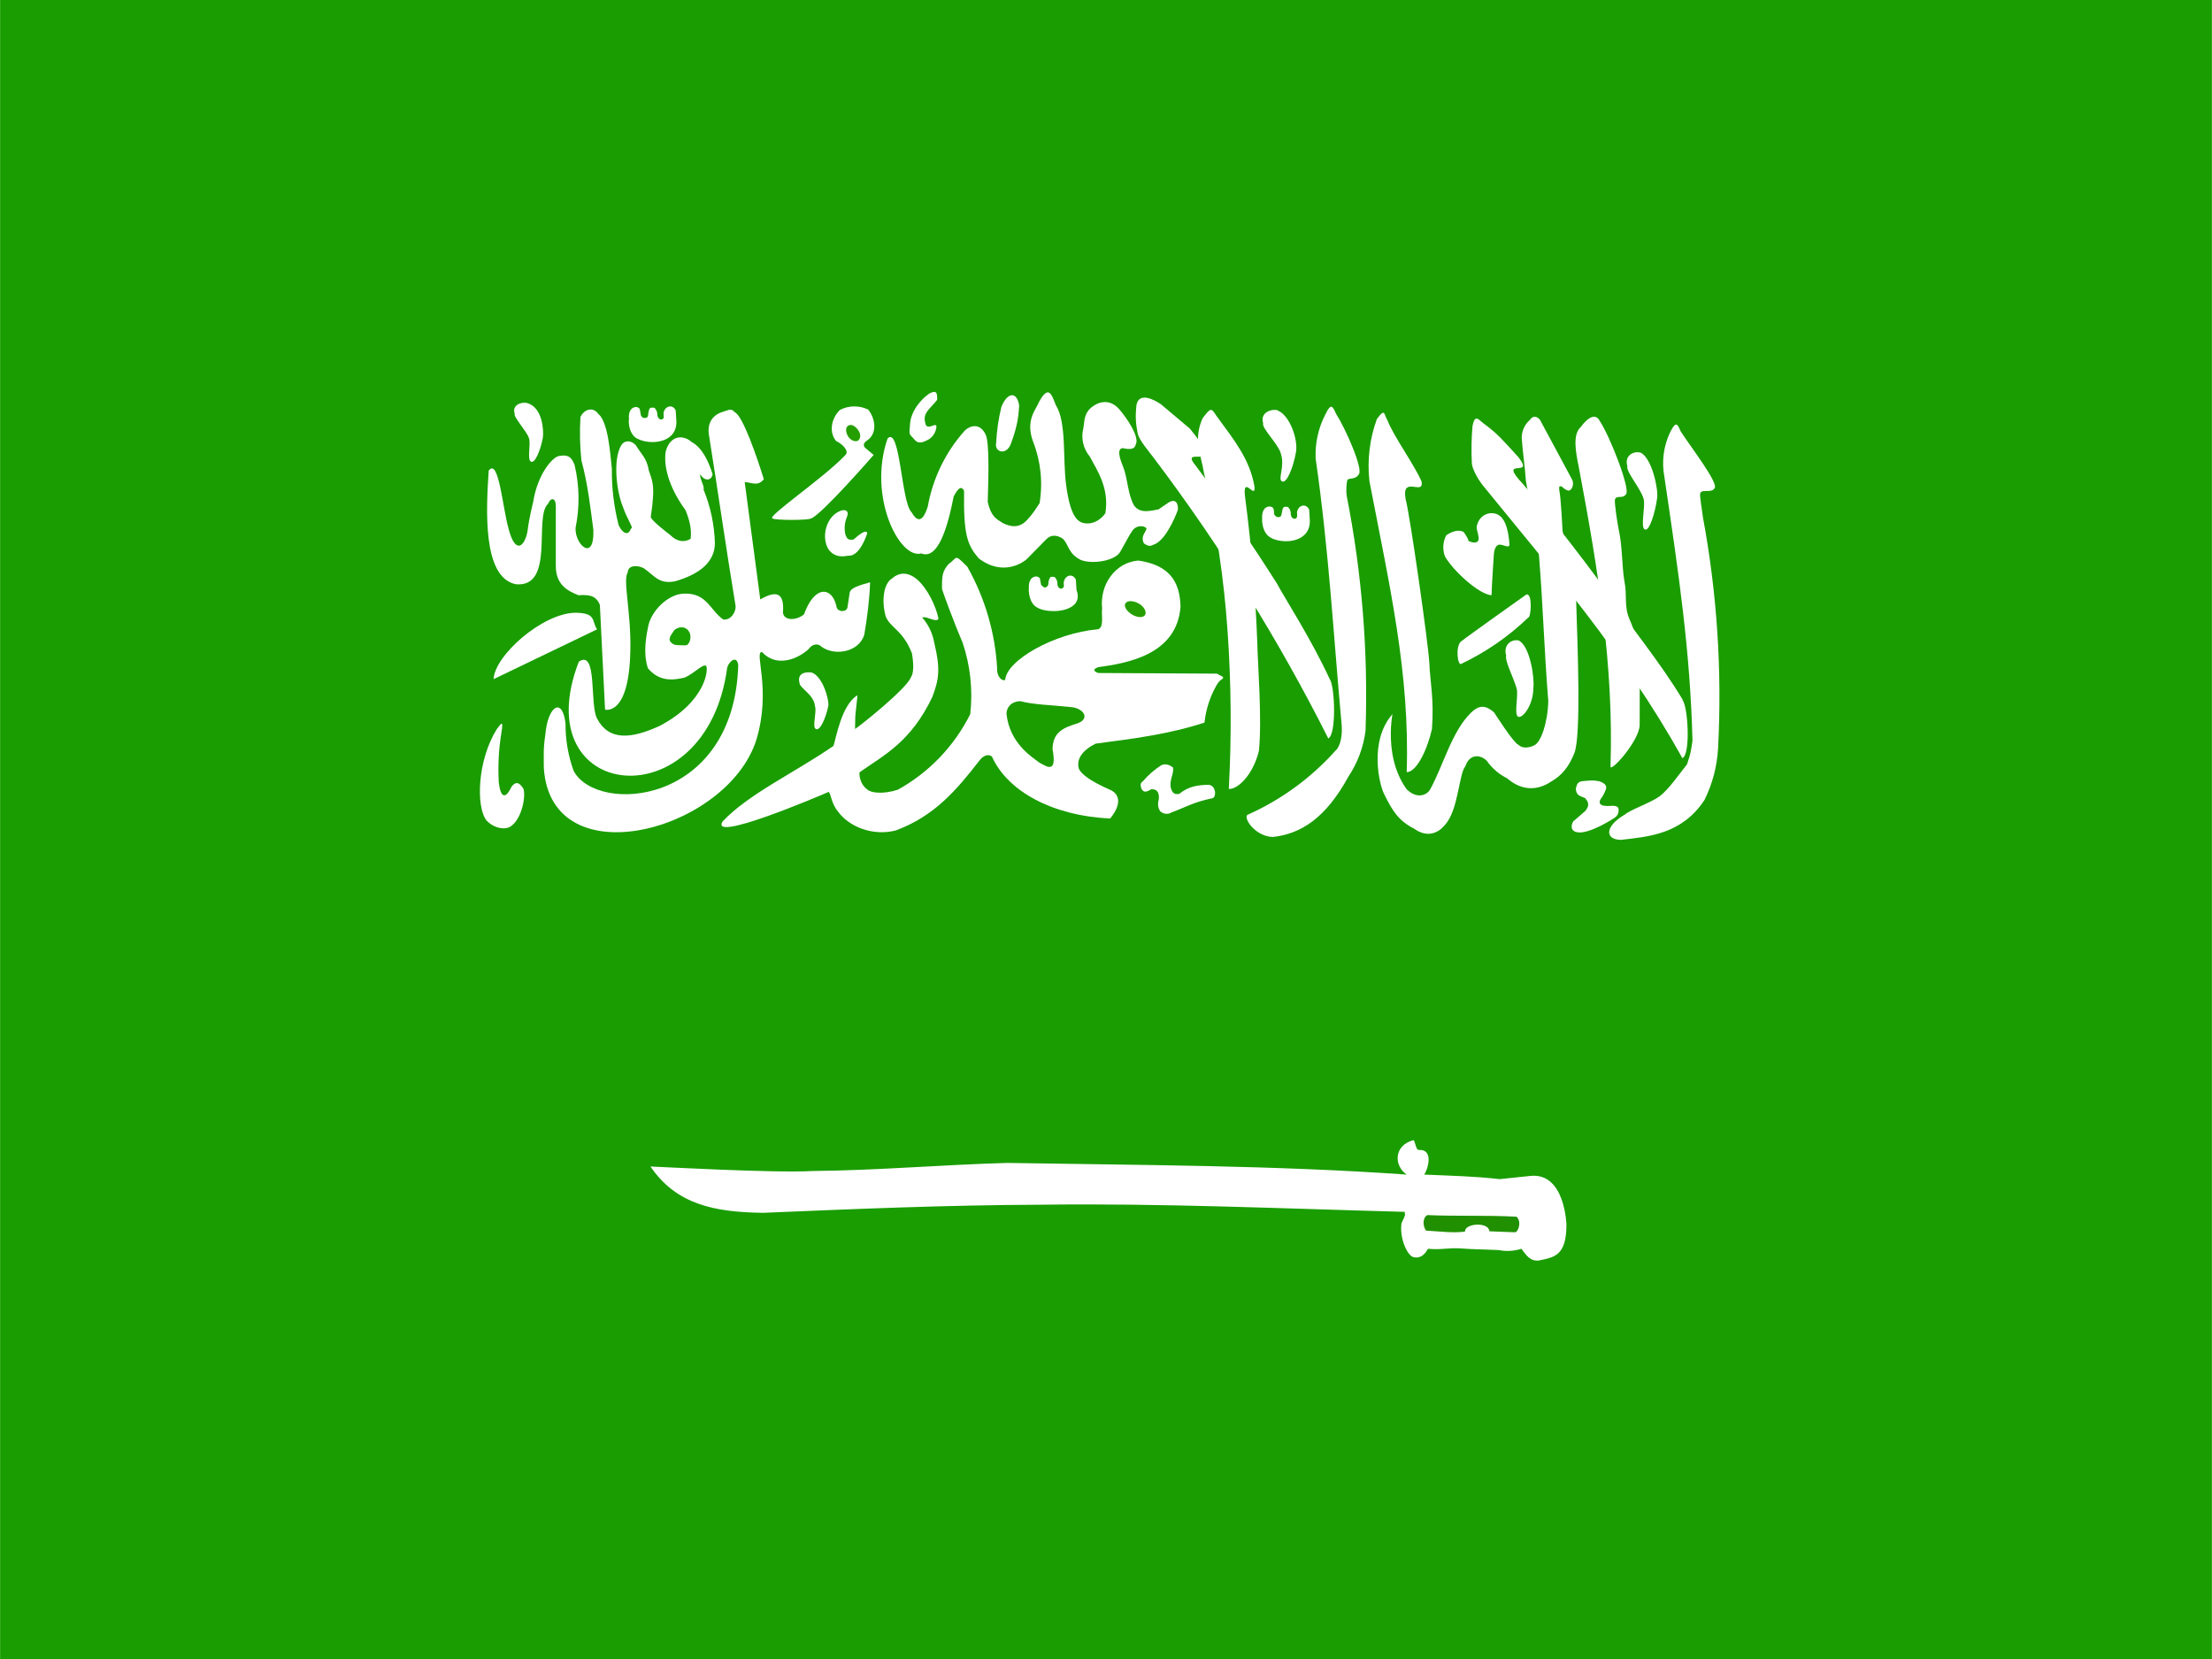
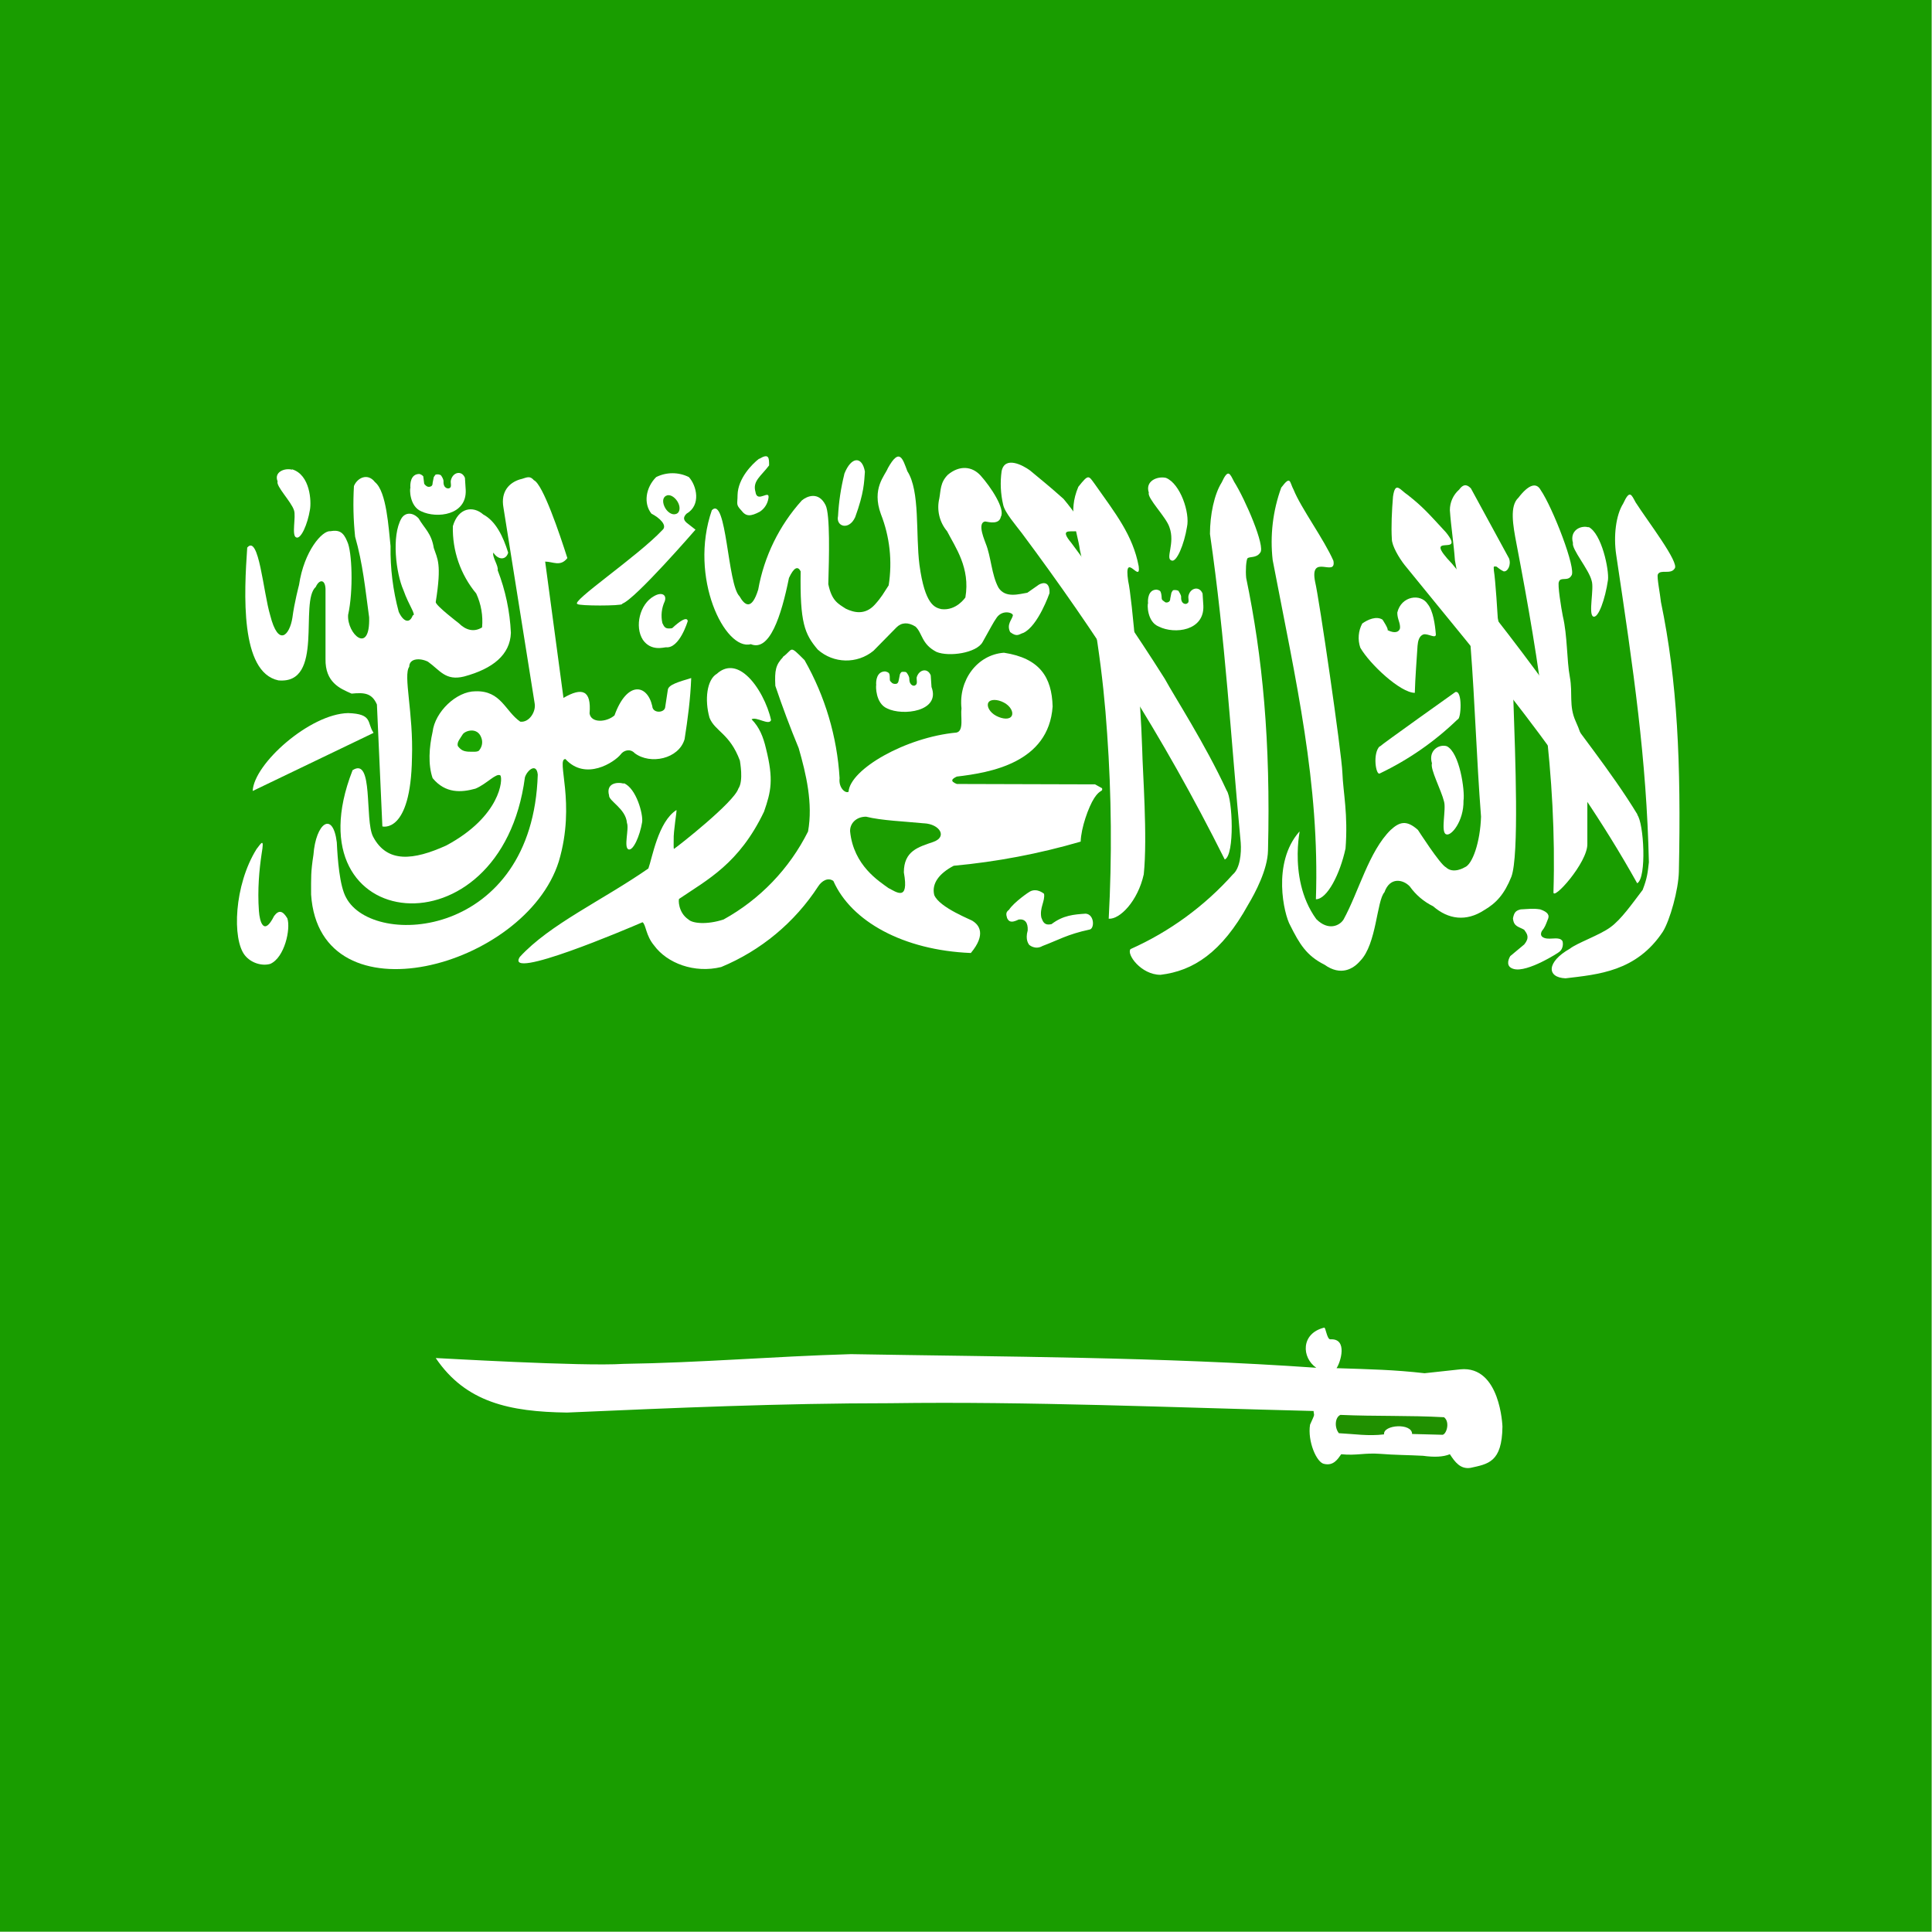
- <svg xmlns="http://www.w3.org/2000/svg" id="flag-icons-sa" viewBox="0 0 640 480">
+ <svg xmlns="http://www.w3.org/2000/svg" id="flag-icons-sa" viewBox="0 0 512 512">
  <defs>
    <clipPath id="a">
-       <path fill-opacity=".7" d="M-85.3 0h682.6v512H-85.3z" />
+       <path fill-opacity=".7" d="M124 0h496v496H124z" />
    </clipPath>
  </defs>
-   <g fill-rule="evenodd" clip-path="url(#a)" transform="translate(80) scale(.9375)">
-     <path fill="#199d00" d="M-128 0h768v512h-768z" />
-     <path fill="#fff" d="M65.5 145.1c-.8 12-2 33 8.3 35.2 12.3 1.2 5.5-20.8 10-24.8.8-2 2.3-2 2.4.5v18.7c0 6 4 7.8 7 9 3.2-.2 5.4 0 6.6 3l1.6 32.3s7.4 2.2 7.8-18.1c.3-12-2.4-21.9-.8-24.2 0-2.3 3-2.4 5-1.3 3.2 2.2 4.6 5 9.6 4 7.6-2.2 12.2-5.9 12.3-11.7a47 47 0 0 0-3.5-16.6c.4-1-1.4-3.7-1-4.7 1.3 2.2 3.4 2 3.8 0-1.3-4.2-3.3-8.3-6.5-10-2.7-2.4-6.7-2-8 3-.8 5.7 2 12.4 6.1 18 .9 2.1 2.1 5.7 1.6 8.9-2.2 1.3-4.4.7-6.3-1.2 0 0-6-4.5-6-5.6 1.6-10.2.3-11.4-.6-14.3-.6-3.9-2.5-5.2-4-7.8-1.5-1.6-3.5-1.6-4.5 0-2.7 4.6-1.4 14.5.5 19 1.4 4.1 3.5 6.7 2.5 6.7-.8 2.3-2.5 1.7-3.8-1a66.6 66.6 0 0 1-2.1-17.4c-.5-4.6-1.1-14.4-4.2-17-1.8-2.4-4.5-1.2-5.5 1a82.4 82.4 0 0 0 .3 13.4c2 7.4 2.7 14 3.7 21.5.3 10.1-5.8 4.4-5.5-.7a45 45 0 0 0-.3-19.4c-1-2.6-2.1-3.2-4.6-2.8-1.9 0-6.8 5.3-8.2 14.3 0 0-1.2 4.6-1.7 8.7-.7 4.6-3.7 8-5.9-.6-1.8-6.3-3-21.6-6-18z" />
-     <path fill="#fff" d="m99 194.2-32 15.4c.3-7.3 15.1-20.4 25.3-20.5 6.5.1 4.9 2.5 6.6 5.1z" />
-     <path fill="#fff" d="M93.3 204.2c-16.8 43.5 39.5 49.6 45.8 1.8.6-2 3-3.9 3.4-.7-1.3 43.3-43.6 46.2-50.8 32.6a41.9 41.9 0 0 1-2.5-14.6c-1-8.5-5.5-5.2-6.2 3.2-.7 4.7-.5 6-.5 10.5 2.2 34.2 56.7 19.5 65.6-8.7 4.7-15.6-.8-27.1 1.7-27.1 5.4 5.8 13 .8 14.7-1.2.7-1 2.5-1.7 3.7-.4 4.2 3 11.6 1.6 13.2-3.7.9-5.3 1.6-10.7 1.8-16.2-3.5 1-6 1.7-6.3 3.2l-.7 4.6c-.3 1.5-3.2 1.5-3.4-.4-1.3-6-6.7-6.7-10 2.5-2.1 1.8-6.1 2.2-6.5-.5.5-6.2-2-7-7-4.1l-4.8-36.2c2 0 4 1.5 5.9-.9-2-6.5-6.5-19.7-9-20.7-1.1-1.4-2.1-.5-3.7-.1-2.6.8-5 3-4.2 7.4 3 18.8 5 33.1 8.1 52 .5 2.1-1.3 5-3.7 4.7-4-2.7-5-8.2-12-8-5 0-10.6 5.5-11.3 10.7-.9 4.2-1.2 8.7 0 12.3 3.5 4.2 7.7 3.8 11.4 2.9 3-1.3 5.5-4.3 6.6-3.6.7.9.1 10.9-14.3 18.5-8.7 4-15.7 4.8-19.4-2.3-2.3-4.5.2-21.4-5.6-17.5z" />
-     <path fill="#fff" d="M165 160c3.3-1.2 19.3-19.6 19.3-19.6l-2.4-2c-.9-.7-.8-1.5 0-2.2 4-2.4 2.7-7.4.7-9.8a9.7 9.7 0 0 0-8.7.1c-2.8 2.7-3.4 7-1.2 9.6 2.1 1 4.2 3.2 2.8 4.4-6.6 7-24.5 19.1-22.4 19.5.4.6 11.5.6 11.8 0zm-97 65c-6 9.6-6.5 23.9-3.2 28.2 1.8 2 4.7 2.9 6.8 2.2 3.8-1.6 5.5-9.3 4.6-12-1.3-2-2.3-2.3-3.6-.7-2.6 5.4-3.7 1.7-4-1.3a70 70 0 0 1 .8-15.2c.7-4.2 0-3-1.4-1.2zm257.1-15.3c-5.8-12.6-13.9-25-16.4-29.7a557.6 557.6 0 0 0-24.8-36c-6.2-7.4 10.2 3.1-2-11.7l-8.9-7.5c-2-1.4-6.8-4-7.6.2-.4 3.8-.2 5.8.4 8.9.5 2 3.5 5.5 5 7.5a565 565 0 0 1 53.8 86.5c2.6-1.3 2-16.1.5-18.2z" />
-     <path fill="#fff" d="M299.6 251.5c-1.2 1.3 2.8 6.8 8 6.8 8.6-1 16.2-5.8 23.2-18.6a33 33 0 0 0 5.3-14.2 317 317 0 0 0-5.8-72.4c-.3-2 0-4.4.2-5 .6-.7 2.5 0 3.5-1.7 1.5-1.5-4-14-7-18.7-1-2.2-1.5-3.6-3.3.2a27 27 0 0 0-3 13.6c4.1 28.5 5.4 53.4 8 81.9.3 2.8-.1 6.8-2 8.4a80.2 80.2 0 0 1-27.1 19.7zm116.5-.1c-6.2 3.6-6.2 7.7-1.2 7.8 8.6-1 18.8-1.7 25.8-12.3a41 41 0 0 0 4.2-16 303 303 0 0 0-4.7-71.4c-.2-2-1.1-6.7-.8-7.3.6-1.4 3.4.1 4.4-1.5 1.4-1.5-7.3-12.7-10.4-17.5-1-2.2-1.4-3.6-3.3.2a22.3 22.3 0 0 0-1.8 13.6c4.6 31 8 54.2 8.7 81.6-.4 2.6-.5 4-1.7 7.3-2.7 3.4-5.7 7.8-8.5 9.9-2.8 2-8.8 4-10.7 5.6z" />
-     <path fill="#fff" d="M420.7 223.7c0-7.3.1-13.5-.1-19a34 34 0 0 0-3-13.5c-1.8-4.1-.7-7.4-1.6-11.8-.8-4.4-.6-11-1.8-16.1-.4-2-1.4-8.5-1.1-9.2.5-1.4 2.4 0 3.4-1.6 1.4-1.5-5-18-8.2-22.7-1.1-2.1-3.3-1.4-5.8 2-2.5 2.3-1.6 7.4-.6 12.3 6.1 32.3 10.8 61.6 9.8 92.3-.4 2.6 9-7.8 9-12.7zm-45.7-40c-3.9-.2-12-7.7-14.4-12a8 8 0 0 1 .4-6.5c1.5-1 3.7-2 5.4-1 0 0 1.7 2.4 1.4 2.7 2 1 3 .5 3.2-.4.1-1.5-.6-2.4-.6-4 .9-4.6 6-5.3 8-2.4 1.4 1.8 2 5.5 2.1 8 0 1.3-2-.2-3.3 0-1.1.4-1.4 1.8-1.5 3-.2 3.3-.6 8.6-.7 12.5zm-71.8 48c1-9.8-.4-27.3-.5-33.1A477 477 0 0 0 299 154c-1.2-8.4 3.4.9 2.8-4-1.5-8.3-6.1-14-11.6-21.5-1.7-2.5-1.7-3-4.4.6-3 6.7-.4 11.4.4 16.7 3.9 17.2 6.2 33 7.3 48.7a393.4 393.4 0 0 1 .4 49c3 .1 7.6-4.7 9.3-11.8z" />
-     <path fill="#fff" d="M434 216c-6.9-11.6-17.2-24-20-28.7a658 658 0 0 0-29.2-37.8c-8.5-9 4-1.5-1.6-8.5-4.7-5.1-6-6.8-10.1-9.9-2-1.3-3.2-3.8-4 .5a83 83 0 0 0-.2 11.2c0 1.7 1.8 5 3.4 7 20.7 25.5 43.4 51.5 61.6 84.2 2.6-1.3 1.7-16 0-18z" />
-     <path fill="#1ba400" d="M122.6 194.7c-.5.9-1.6 2-1.2 3.1.7 1 1.4 1.3 2.6 1.3 1.1 0 2.7.3 3-.3.6-.7 1-2 .6-3.3-1.2-3-4.4-1.8-5-.8z" />
-     <path fill="#fff" d="M354.2 362.5c9.2.4 15.2.5 23.3 1.4l9.6-1c10.6-1 11 15.1 11 15.1 0 9.5-3.7 10-8.4 11-2.7.4-4-1.6-5.5-3.6a14 14 0 0 1-7 .4c-3.9-.2-7.7-.2-11.5-.5-4-.3-6.2.5-10.3.1-.8 1.3-2 3.1-4.4 2.6-2-.3-4.5-6-3.8-10.5 1.5-3.2 1-2.1 1-3.5-37.6-1-75.5-2.7-112.3-2.2-28.8.1-57.2 1.3-85.7 2.5-15.2-.2-26.8-2.6-34.8-14.3.8 0 38.8 2.1 49.9 1.4 20.5-.2 39.3-1.9 60.2-2.5 41.2.7 82.1.7 123.3 3.6-4-2.7-4-9 2-10.6.5-.4.8 3.1 1.7 3 4.9-.3 2.7 6.3 1.7 7.6zM188.6 135.3c-6.2 17.8 3.6 37.4 10.4 35.5 5 2 8-7.4 10-17.6 1.5-2.9 2.5-3.2 3.2-1.7-.2 13.6 1 16.7 4.5 20.8 7.8 6 14.3.8 14.8.3l6-6.1c1.4-1.5 3.2-1.5 5.1-.3 1.9 1.7 1.6 4.6 5.6 6.6 3.4 1.4 10.5.4 12.2-2.5 2.2-3.9 2.8-5.2 3.8-6.6 1.6-2.1 4.3-1.2 4.3-.5-.3 1.2-1.9 2.3-.8 4.5 2 1.4 2.4.5 3.5.2 4-2 7-10.6 7-10.6.1-3.2-1.7-3-2.9-2.2l-3.1 2.1c-2 .3-5.7 1.6-7.6-1.3-1.9-3.4-1.9-8.3-3.3-11.8 0-.2-2.6-5.5-.2-5.8 1.2.2 3.7.9 4.1-1.2 1.2-2.1-2.6-8-5.3-11-2.3-2.5-5.5-2.8-8.6-.2-2.2 2-1.9 4.2-2.3 6.3a9.8 9.8 0 0 0 2 8.7c2.2 4.2 6.1 9.7 4.8 17.5 0 0-2.3 3.6-6.3 3.1-1.7-.3-4.4-1-5.8-11.8-1.1-8 .2-19.4-3.2-24.7-1.3-3.3-2.2-6.4-5.2-.9-.8 2.2-4.3 5.5-1.8 12.2a36 36 0 0 1 2 19c-1.5 2.2-1.8 2.9-3.7 5-2.6 3-5.5 2.2-7.7 1.1-2-1.3-3.6-2-4.6-6.5.2-7 .6-18.5-.7-20.9-1.9-3.8-5-2.4-6.3-1.2a47.7 47.7 0 0 0-11.5 23.5c-1.8 5.8-3.7 4.1-5 1.8-3.2-3-3.5-26.7-7.4-22.8z" />
-     <path fill="#fff" d="M207.4 174.1c2.9-2 1.6-3.4 5.8.8a72 72 0 0 1 9.2 31.3c-.2 2.6 1.6 4.2 2.5 3.6.4-6 15.1-14.4 28.6-15.6 2-.5 1-4.4 1.3-6.4-.8-7.5 4.2-14.3 11.2-14.8 9.6 1.4 12.8 6.5 13 14.2-1.1 15-16.7 17.5-25.4 18.7-1.3.5-1.9 1.1 0 1.8l36.6.2 1.9 1c.2 1-.6.2-2 2.6a29.5 29.5 0 0 0-3.7 11.5c-10.9 3.6-22.2 5-33.6 6.5-4 2-6 4.7-5.2 7.7 1.4 3.3 10.2 6.7 10.2 6.8 1.7 1 3.6 3.5-.5 8.6-17.8-.8-31.7-8.4-36.5-19.1-1.4-1.1-3 0-4 1.4-7 9-13.8 17-25.7 21.4-7 1.8-14.3-1.1-17.7-5.7-2.3-2.7-2.2-5.6-3-6.2-3.9 1.7-36.9 15.7-32.7 9.1 8-8.5 22-14.9 34.2-23.3.9-2.9 2.5-12.5 7.3-15.6.3 0-.7 5.6-.6 8 0 2-.2 2.7.2 2.2.9-.5 15.7-12.2 17-15.8 1.4-2 .3-7.2.3-7.4-2.8-7.2-6.7-7.8-8.1-11.4-1.3-4.7-.7-10.1 2-11.7 2.4-2.1 5.2-1.9 7.9.5 3 2.7 5.6 8 6.4 11.9-.5 1.5-4-1-5-.3a16 16 0 0 1 3.7 7.8c2 8.2 1.4 11.4-.6 16.7-6.6 13.9-15 18-22.4 23.2-.2 0-.3 3.5 2.4 5.4 1 1 4.9 1.5 9.4 0a54.5 54.5 0 0 0 22.3-23.3 51 51 0 0 0-2.4-22.2c-2.9-6.7-6.3-16.2-6.3-16.4-.1-4.2.2-5.6 2-7.7zm-95.8-38.6c4.2 2 12.2 1.1 11.8-5.7l-.2-3.1c-.8-2-3.2-1.5-3.7.5-.2.7.3 1.8-.3 2.1-.4.4-1.7.2-1.7-1.7 0-.6-.4-1.2-.7-1.6-.2-.2-.4-.2-.9-.2-.6 0-.6.1-.9.6-.1.5-.3 1-.3 1.6 0 .7-.4.9-.8 1-.6 0-.5 0-1-.2-.2-.3-.5-.4-.5-1l-.3-1.6c-.2-.3-.6-.5-1-.6-2.3 0-2.5 2.7-2.3 3.7-.2.2-.3 4.9 2.8 6.2z" />
-     <path fill="#fff" d="M235.1 187.7c4.2 2 14.3.9 11.8-5.6l-.2-3.2c-.9-2-3.2-1.5-3.7.6-.2.6.3 1.7-.4 2-.3.4-1.7.2-1.6-1.6 0-.6-.4-1.3-.7-1.7-.3-.1-.4-.2-1-.2-.5 0-.5.2-.8.7-.2.5-.3 1-.3 1.6-.1.6-.4.8-.9 1-.5 0-.4 0-.8-.3-.3-.3-.6-.4-.6-.9l-.3-1.6c-.2-.3-.6-.5-1-.6-2.3 0-2.5 2.6-2.4 3.6-.1.2-.2 5 3 6.2zm72-21.6c4.2 2 12.1 1.1 11.8-5.6l-.2-3.2c-.9-2-3.2-1.5-3.7.5-.2.7.3 1.8-.4 2.2-.3.3-1.7.1-1.6-1.8 0-.6-.4-1.2-.7-1.6-.3-.2-.4-.2-1-.2-.5 0-.5.2-.8.7l-.3 1.5c-.1.7-.4 1-.9 1s-.4 0-.8-.2c-.3-.3-.6-.4-.6-.9s-.1-1.3-.3-1.7c-.2-.3-.6-.4-1-.5-2.3 0-2.5 2.6-2.4 3.6-.1.2-.2 4.9 3 6.2zm37.3 54.3c-7.3 8.3-4.1 22-2.4 25 2.4 4.8 4.3 7.9 9 10.3 4.3 3.1 7.7 1.2 9.5-1 4.3-4.5 4.4-16 6.4-18.2 1.4-4.2 5-3.5 6.7-1.6a16.5 16.5 0 0 0 6.2 5.3c4 3.5 8.8 4.2 13.6 1 3.2-1.9 5.3-4.2 7.2-8.9 2-5.6 1-31.6.5-47l-4.2-21.5c0-.2-.5-10.2-1-12.5 0-1-.3-1.3.7-1.2 1.1 1 1.2 1 2 1.3 1 .2 2-1.7 1.3-3.3l-10-18.6c-.8-.8-1.9-1.6-3.2.2a7.3 7.3 0 0 0-2.4 5.5c.3 4.4 1 8.9 1.3 13.3l4 22.6c1.3 16 1.6 29.2 2.9 45.3-.2 6.8-2.3 12.7-4.3 13.6 0 0-3 1.7-5-.2-1.5-.6-7.4-9.9-7.4-9.9-3-2.7-5-2-7.1 0-6 5.8-8.6 16.4-12.7 23.8-1 1.7-4 3-7.2-.1-8.2-11.3-3.4-27.3-4.4-23.2zM309 126.7c3.8 1.5 6.4 9.2 5.6 13-.8 4.5-2.8 9.5-4.2 8.9-1.6-.6 1-4.6-.5-8.8-.8-2.8-6-7.8-5.4-9.2-1-3.1 2.2-4.5 4.5-4z" />
-     <path fill="#fff" d="M356.6 225c.7-9.2-.6-14.8-.8-20.2s-6.1-46.6-7.3-50.6c-1.5-7.8 5.7-1 4.9-5.6-2.5-5.6-8.6-13.9-10.5-18.8-1.2-2-.7-4-3.3-.5a42.3 42.3 0 0 0-2.3 19.2c6.2 32.3 12.5 59.1 11.5 89.8 3 0 6.3-6.7 7.8-13.3zm64.4-85.3c3.5 1.7 5.5 11.3 5.1 14-.7 5-2.5 10.4-3.8 9.7-1.5-.6.3-7.4-.4-9.5-.8-3-5.5-8.4-5-10-1-3.4 2-4.8 4.1-4.2zm-255.7 67.9c3.3 1.3 5.3 8.3 5 10.3-.8 3.7-2.5 7.7-3.8 7.1-1.3-.4.3-5.4-.3-7-.3-3.7-4.9-5.7-4.8-7.3-.8-3 2-3.5 4-3.1z" />
-     <path fill="#1b9d00" d="M244.9 218.2c4.2.2 6.3 3.6 2.4 5-4 1.3-7.7 2.4-7.8 8 1.5 8-2 5.2-4 4.2-2.4-1.8-9.2-6-10.2-15-.1-2.1 1.6-4 4.3-4 4 1.1 10 1.2 15.3 1.8z" />
-     <path fill="#fff" d="M77.4 124.4c4.8 1.4 5.1 8.6 4.8 10.7-.7 3.8-2.4 7.9-3.6 7.4-1.4-.5 0-5.7-.7-7.3-.7-2.2-4.8-6.4-4.4-7.6-.9-2.5 2-3.7 3.9-3.2zm95.9 33.6c-3.8 2-5.2 8-2.9 11.6 2.2 3 5.6 1.9 6 1.9 3.7.4 5.9-6.9 5.9-6.9s.1-2-4.2 1.9c-1.9.3-2-.4-2.5-1.4a9 9 0 0 1 .5-5.7c.7-1.8-.7-2.6-2.8-1.4zm28-36.4c-2 1.3-5.7 5.2-5.8 9.6-.1 2.5-.6 2.5 1 4 1.3 1.8 2.4 1.7 4.8.4a5.1 5.1 0 0 0 2.3-3.4c.6-2.8-3 1.4-3.4-1.8-.8-3 1.5-4.2 3.7-7 0-2 0-3.3-2.7-1.8zm22.4 4a59.5 59.5 0 0 0-1.6 11.1c-.6 2.8 3 4 4.5.4 2.4-6.5 2.4-9.3 2.6-12-.7-4.3-3.6-4.2-5.5.5zm142 72.3c.4-.5 20-14.4 20-14.4 2-.7 1.5 7.2.6 7.1a77.8 77.8 0 0 1-20.7 14.3c-1 .7-1.9-5.3 0-7zm17.7-.2c3.5 1.7 4.9 11.8 4.5 14.5 0 5.4-3.3 9.6-4.7 9-1.4-.7.2-6.7-.5-8.8-.8-3-3.7-8.5-3.2-10.1-1-3.4 1.8-5.2 4-4.6zm-116 43.4a26 26 0 0 1 5.6-4.9c2-1 3.8.8 3.7.7.3 2-1.2 3.7-.7 6.3.4 1 .7 2.2 2.6 1.8 3.1-2.5 6-2.7 9-2.8 2.5.1 2.6 4.2 1 4.2-5.7 1.2-8.2 2.8-12.3 4.3-2 1.2-3.6-.3-3.6-.4s-1.1-1.1-.4-3.7c.2-2-.6-3.2-2.4-3-1.2.8-2.4 1.2-3-.3-.3-1-.4-1.6.5-2.2zm136.6 5.4c.8 1 1.4 2-.1 3.8l-3.7 3.2c-.6 1-1 2.8 1 3.3 3.6 1 12-4.5 12-4.6 1.4-1 1-3 .8-3-.8-.9-2.6-.3-3.8-.5-.6 0-2.5-.2-1.6-2a11.4 11.4 0 0 0 1.6-2.9c.5-1.2 0-2-2-2.7-2.1-.4-3-.2-5.3 0-1.2.2-1.6.8-1.9 2.3.1 2.3 1.5 2.2 3 3z" />
-     <path fill="#259f00" d="M268.1 189.7c-.5 1-2.3 1-4 0s-2.7-2.6-2.1-3.5 2.3-.9 4 0 2.6 2.6 2.1 3.5zm-89-53.6c-1 .3-2.4-.6-3-2s-.3-2.6.7-2.9 2.3.7 3 2 .3 2.7-.8 3z" />
-     <path fill="#209000" d="M355.2 375c9.4.4 18.2 0 27.5.5 1.7 1.5.5 5-.6 4.8l-7.8-.3c-.1-3-7.7-2.5-7.5.1-4.1.5-7.8-.1-12-.3-1.2-1.5-1-4.2.4-4.8z" />
+   <g fill-rule="evenodd" clip-path="url(#a)" transform="translate(-128) scale(1.0321)">
+     <path fill="#199d00" d="M0 0h744v496H0z" />
+     <path fill="#fff" d="M187.5 140.6c-.8 11.6-1.9 32 8 34.1 11.9 1.1 5.3-20.2 9.6-24 .9-2 2.4-2 2.5.5v18c-.1 6 3.7 7.6 6.7 8.9 3.2-.3 5.2-.2 6.5 2.8l1.4 31.3s7.3 2 7.6-17.6c.4-11.5-2.3-21.2-.7-23.4 0-2.2 2.8-2.3 4.8-1.3 3.1 2.2 4.5 5 9.3 3.8 7.4-2 11.8-5.6 12-11.2a51 51 0 0 0-3.4-16.1c.3-1-1.5-3.5-1.1-4.5 1.3 2 3.3 1.9 3.8 0-1.3-4.2-3.2-8.1-6.4-9.8-2.6-2.3-6.4-1.8-7.8 3a26 26 0 0 0 6 17.3 17 17 0 0 1 1.5 8.7c-2.1 1.3-4.2.7-6-1.1 0 0-5.9-4.5-5.9-5.4 1.6-10 .4-11.1-.5-13.9-.6-3.8-2.4-5-3.9-7.6-1.5-1.6-3.4-1.6-4.4 0-2.6 4.5-1.4 14.1.5 18.4 1.4 4 3.4 6.5 2.4 6.5-.8 2.2-2.4 1.7-3.6-.9a61.2 61.2 0 0 1-2.1-16.9c-.5-4.5-1-14-4-16.4-1.8-2.4-4.5-1.2-5.4 1a80 80 0 0 0 .3 13c2 7 2.6 13.4 3.6 20.7.3 9.8-5.7 4.3-5.4-.6 1.4-6.3 1-16.3-.2-18.8-1-2.5-2.1-3.1-4.4-2.7-2-.2-6.7 5-8 13.8 0 0-1.2 4.5-1.7 8.4-.7 4.5-3.6 7.7-5.7-.6-1.8-6-2.9-20.9-5.9-17.4z" />
+     <path fill="#fff" d="m219.9 188.2-31 14.9c.3-7 14.7-19.8 24.5-20 6.4.2 4.8 2.5 6.5 5z" />
+     <path fill="#fff" d="M214.5 197.9c-16.4 42.1 38.2 48 44.3 1.7.6-1.9 3-3.8 3.3-.7-1.3 42-42.2 44.8-49.2 31.6-1.7-3-2.2-10-2.4-14.2-1-8.2-5.4-5-6 3.2-.7 4.5-.6 5.8-.6 10.2 2.2 33 55 18.8 63.6-8.5 4.5-15.1-.8-26.3 1.7-26.3 5.2 5.7 12.6.8 14.2-1.2.7-1 2.4-1.6 3.6-.3 4 3 11.3 1.5 12.8-3.6.8-5.1 1.5-10.3 1.7-15.7-3.3 1-5.8 1.7-6 3l-.7 4.6c-.3 1.4-3.2 1.5-3.3-.4-1.3-5.7-6.5-6.5-9.7 2.4-2.1 1.8-6 2-6.4-.5.5-6-1.9-6.8-6.7-4l-4.7-35c2 0 3.9 1.4 5.7-.9-2-6.3-6.3-19-8.6-20-1.2-1.4-2.1-.5-3.6-.2-2.6.8-5 3-4.2 7.3l8 50.2c.4 2.1-1.4 5-3.7 4.7-3.9-2.7-4.9-8-11.5-7.8-4.9 0-10.4 5.3-11 10.4-.9 4-1.2 8.4 0 11.9 3.3 4 7.4 3.7 11 2.7 2.9-1.2 5.3-4.1 6.4-3.4.7.9.1 10.5-13.9 18-8.4 3.8-15.2 4.6-18.8-2.3-2.2-4.3.2-20.7-5.3-17z" />
+     <path fill="#fff" d="M283.8 155c3.3-1.1 18.8-19 18.8-19l-2.3-1.8c-.9-.8-.8-1.5 0-2.3 3.8-2.2 2.6-7.2.6-9.4a9.4 9.4 0 0 0-8.4 0c-2.7 2.7-3.3 6.8-1.2 9.4 2 1 4.2 3 2.8 4.2-6.4 6.8-23.8 18.5-21.8 19 .4.5 11.2.5 11.5 0zm-93.9 63c-5.8 9.3-6.3 23.2-3 27.3 1.6 2 4.4 2.8 6.5 2.2 3.7-1.6 5.3-9 4.4-11.7-1.2-2-2.2-2.2-3.4-.6-2.6 5.2-3.7 1.6-3.9-1.3-.4-5.5.1-10.7.7-14.7.7-4.1 0-2.9-1.3-1.2zM439 203c-5.6-12.1-13.4-24.1-15.9-28.7a541 541 0 0 0-24-34.9c-6-7.2 9.9 3-2-11.3-4.5-4-4.8-4.1-8.6-7.3-1.9-1.4-6.5-3.8-7.3.2a23.5 23.5 0 0 0 .4 8.6c.4 2 3.3 5.3 4.8 7.3 19 25.5 35.9 51.4 52.1 83.8 2.6-1.2 2-15.6.5-17.7z" />
+     <path fill="#fff" d="M414.3 243.7c-1.1 1.3 2.7 6.6 7.7 6.6 8.4-1 15.7-5.7 22.5-18 1.8-3 5-9 5.1-13.9.7-28-1.4-49.8-5.6-70-.2-2 0-4.4.3-5 .5-.6 2.3 0 3.3-1.5 1.4-1.5-3.8-13.6-6.7-18.2-1.1-2.1-1.5-3.5-3.2.2-1.9 3-3 8.3-3 13.2 4 27.6 5.3 51.8 7.9 79.3.2 2.7-.2 6.6-2 8.1a77.8 77.8 0 0 1-26.3 19.2zm112.8-.1c-6 3.4-6 7.4-1.1 7.6 8.3-1 18.2-1.7 25-12 1.8-2.9 4-10.7 4.1-15.4.6-28-.4-49-4.6-69.2-.2-2-1.1-6.5-.8-7.1.6-1.4 3.3.1 4.3-1.5 1.4-1.4-7-12.3-10-17-1.1-2-1.5-3.4-3.2.3-1.9 3-2.5 8.4-1.8 13.1 4.5 30 7.8 52.5 8.4 79-.3 2.6-.4 4-1.6 7.1-2.6 3.4-5.5 7.6-8.3 9.6-2.7 2-8.5 4-10.4 5.5z" />
+     <path fill="#fff" d="M531.6 216.7v-18.3a33 33 0 0 0-3-13.2c-1.8-4-.7-7.1-1.5-11.4-.8-4.2-.6-10.6-1.8-15.6-.4-2-1.4-8.2-1-8.8.4-1.4 2.3 0 3.2-1.6 1.4-1.5-4.8-17.5-7.9-22-1.1-2-3.1-1.4-5.7 2-2.3 2.1-1.4 7.1-.5 11.8 6 31.3 10.4 59.7 9.5 89.4-.3 2.6 8.8-7.5 8.7-12.3zm-44.3-38.8c-3.7 0-11.6-7.4-14-11.6a7.8 7.8 0 0 1 .5-6.2c1.4-1 3.6-2 5.2-1 0 0 1.6 2.4 1.3 2.7 2 1 3 .4 3.2-.5.1-1.4-.7-2.3-.7-4 1-4.3 6-5 7.8-2.2 1.4 1.7 1.9 5.3 2.1 7.8 0 1.2-2-.3-3.2 0-1.1.4-1.4 1.7-1.5 2.9-.2 3.2-.6 8.3-.7 12zm-69.6 46.6c1-9.6-.3-26.5-.4-32.1-.4-13.3-2.6-39-3.6-43.2-1.2-8.1 3.3.9 2.7-3.8-1.5-8-6-13.6-11.2-21-1.7-2.3-1.6-2.8-4.3.6-2.8 6.6-.3 11.1.4 16.2 3.8 16.7 6 32 7 47.2a381.2 381.2 0 0 1 .4 47.5c2.9.2 7.5-4.6 9-11.4z" />
+     <path fill="#fff" d="M544.5 209.2c-6.7-11.1-16.7-23.2-19.4-27.7a639.2 639.2 0 0 0-28.2-36.7c-8.3-8.7 3.8-1.4-1.6-8.1-4.6-5-6-6.6-9.8-9.6-2-1.3-3.2-3.7-3.8.4-.3 3.6-.5 7.8-.3 10.9 0 1.7 1.8 4.8 3.3 6.7 20 24.7 42 50 59.7 81.7 2.5-1.4 1.7-15.6 0-17.6z" />
+     <path fill="#1ba400" d="M242.8 188.6c-.5.9-1.6 2-1.2 3 .8 1 1.4 1.3 2.6 1.4 1 0 2.6.2 2.9-.4a3.2 3.2 0 0 0 .5-3.2c-1-2.8-4.2-1.8-4.8-.8z" />
+     <path fill="#fff" d="M467.2 351.3c8.9.3 14.7.4 22.6 1.3l9.2-1c10.3-1 10.8 14.7 10.8 14.7-.1 9.2-3.7 9.6-8.2 10.6-2.6.4-4-1.5-5.3-3.5-1.7.7-4 .8-6.9.4-3.7-.2-7.4-.2-11-.5-4-.3-6.1.5-10 .1-.9 1.3-2 3-4.3 2.5-2-.2-4.4-5.9-3.7-10.1 1.4-3.1 1-2.1.9-3.5-36.4-.9-73-2.5-108.7-2-28 0-55.5 1.2-83 2.4-14.7-.2-26-2.6-33.7-14 .7 0 37.5 2.2 48.2 1.5 20-.3 38.1-1.9 58.4-2.5 40 .7 79.5.7 119.5 3.5-3.8-2.6-4-8.8 2-10.3.4-.3.7 3 1.6 3 4.6-.3 2.6 6 1.6 7.4zM306.8 131c-6 17.3 3.4 36.2 10 34.4 4.8 2 7.8-7.1 9.8-17 1.3-2.8 2.3-3.1 3-1.7-.2 13.2 1 16.1 4.4 20.1a11 11 0 0 0 14.3.3l5.9-6c1.3-1.3 3-1.4 4.9-.2 1.8 1.7 1.5 4.5 5.4 6.5 3.2 1.3 10.2.3 11.8-2.5 2.1-3.7 2.7-5 3.7-6.4 1.5-2 4.1-1.2 4.1-.5-.2 1.1-1.7 2.3-.7 4.3 1.8 1.4 2.3.5 3.4.2 3.8-1.8 6.7-10.2 6.7-10.2.1-3-1.6-2.8-2.7-2.2l-3 2.1c-2 .3-5.6 1.5-7.4-1.3-1.8-3.3-1.9-8-3.3-11.4 0-.2-2.4-5.3-.1-5.6 1.1.2 3.6.8 4-1.2 1.2-2-2.6-7.7-5.2-10.6-2.2-2.4-5.4-2.7-8.4-.2-2 2-1.8 4-2.2 6.1a9.6 9.6 0 0 0 2 8.4c2.1 4.1 6 9.4 4.7 17 0 0-2.3 3.5-6.2 3-1.6-.4-4.2-1-5.6-11.4-1-7.9.2-18.9-3.1-24-1.2-3.2-2-6.2-5-.8-.8 2-4.2 5.2-1.8 11.8a35 35 0 0 1 2 18.3c-1.4 2.1-1.7 2.9-3.6 5-2.5 2.7-5.3 2-7.4 1-2-1.3-3.6-2-4.5-6.3.2-6.8.5-17.9-.7-20.3-1.8-3.6-4.8-2.3-6.1-1.2a46.3 46.3 0 0 0-11.2 22.9c-1.7 5.5-3.5 4-4.8 1.7-3.1-3-3.3-25.9-7.1-22.1z" />
+     <path fill="#fff" d="M325 168.7c2.8-2 1.5-3.3 5.6.8a69.8 69.8 0 0 1 9 30.3c-.3 2.5 1.5 4 2.3 3.5.4-5.8 14.7-14 27.7-15.2 2-.4 1-4.2 1.3-6.2-.8-7.2 4-13.8 10.9-14.3 9.2 1.4 12.3 6.3 12.5 13.8-1 14.5-16.1 17-24.6 18-1.3.6-1.8 1.2 0 1.9l35.5.1 1.8 1c.2 1-.5.2-2 2.5s-3.4 7.7-3.5 11.2a173 173 0 0 1-32.6 6.2c-3.8 2-5.7 4.6-5 7.5 1.3 3.3 9.9 6.5 9.9 6.7 1.6 1 3.5 3.4-.5 8.2-17.3-.7-30.7-8.1-35.3-18.5-1.4-1-3 0-3.9 1.4a54.7 54.7 0 0 1-24.9 20.7c-6.9 1.7-13.9-1-17.2-5.5-2.2-2.6-2.1-5.4-3-6-3.7 1.6-35.6 15.2-31.5 8.9 7.7-8.4 21.2-14.5 33-22.7 1-2.7 2.5-12 7.2-15 .2 0-.8 5.4-.7 7.7 0 1.9-.1 2.6.3 2.1.8-.5 15.2-11.8 16.3-15.3 1.4-2 .4-7 .4-7.2-2.6-7-6.4-7.5-7.8-11-1.3-4.6-.7-9.8 1.9-11.3 2.3-2.1 5-1.9 7.6.4 3 2.6 5.5 7.7 6.3 11.5-.5 1.5-3.8-1-5-.2 2 2 3 4.5 3.7 7.5 2 8 1.3 11-.5 16.2-6.4 13.4-14.6 17.5-21.8 22.4-.2.1-.3 3.5 2.4 5.3 1 1 4.7 1.4 9 0a52.8 52.8 0 0 0 21.7-22.6c1.3-7.2-.5-14.8-2.4-21.4a252.7 252.7 0 0 1-6-16c-.2-4 .1-5.4 2-7.4zm-92.8-37.4c4 1.9 11.7 1 11.4-5.5l-.2-3.1c-.8-2-3.1-1.5-3.6.6-.2.6.3 1.7-.3 2-.4.3-1.7.1-1.6-1.7 0-.6-.4-1.2-.7-1.6-.3-.1-.4-.2-.9-.2-.6 0-.5.2-.9.7l-.3 1.5c0 .7-.3.9-.8 1-.5 0-.4 0-.8-.2-.3-.3-.6-.4-.6-.9l-.2-1.6a2 2 0 0 0-1-.6c-2.3 0-2.4 2.6-2.3 3.6-.2.1-.3 4.7 2.8 6z" />
+     <path fill="#fff" d="M351.8 181.9c4 2 13.8.8 11.4-5.5l-.2-3c-.8-2-3-1.5-3.6.5-.1.6.3 1.7-.3 2-.3.4-1.6.2-1.6-1.6 0-.6-.4-1.2-.7-1.6-.2-.2-.4-.2-.9-.2s-.5.1-.8.6l-.3 1.5c-.1.7-.4 1-.8 1-.6 0-.4 0-.9-.2-.2-.3-.6-.4-.6-.9s0-1.3-.2-1.6c-.2-.3-.6-.4-1-.5-2.2 0-2.4 2.5-2.3 3.5-.1.2-.2 4.7 2.8 6zm69.8-21c4 2 11.7 1.1 11.4-5.4l-.2-3.1c-.8-2-3.1-1.5-3.6.5-.2.7.3 1.7-.3 2-.4.4-1.7.2-1.6-1.6 0-.6-.5-1.2-.7-1.6-.3-.1-.4-.2-1-.2-.5 0-.5.2-.8.7l-.3 1.5c0 .6-.3.9-.8 1-.5 0-.4 0-.8-.3-.3-.2-.6-.4-.6-.8 0-.5-.1-1.3-.3-1.7-.2-.3-.5-.4-1-.5-2.2 0-2.3 2.6-2.2 3.5-.2.2-.3 4.8 2.8 6zm36 52.7c-7 8-3.9 21.2-2.3 24 2.4 4.8 4.2 7.8 8.8 10.1 4.2 3 7.4 1.1 9.2-1 4.2-4.3 4.2-15.4 6.2-17.6 1.4-4 4.8-3.3 6.5-1.5a16 16 0 0 0 6 5.1c3.9 3.4 8.5 4 13.1 1 3.1-1.8 5.2-4.1 7-8.6 2-5.5 1-30.7.5-45.6-.1-1.2-4-20.6-4-20.8 0-.2-.6-9.9-1-12.2 0-.9-.3-1.2.7-1 1 .8 1.2.9 1.8 1.2 1 .2 2-1.6 1.4-3.3l-9.8-18c-.7-.7-1.7-1.5-3 .3a7 7 0 0 0-2.4 5.3c.3 4.3 1 8.6 1.3 12.9l4 21.8c1.2 15.6 1.5 28.3 2.7 44-.2 6.5-2.2 12.3-4.2 13 0 0-2.9 1.8-4.8 0-1.5-.7-7.2-9.6-7.2-9.6-3-2.7-4.8-2-7 0-5.6 5.5-8.2 15.9-12.1 23-1 1.6-3.9 3-7-.1-8-11-3.3-26.4-4.3-22.4zm-34.2-90.9c3.7 1.5 6.2 9 5.4 12.6-.7 4.4-2.7 9.3-4 8.6-1.6-.5 1-4.4-.5-8.5-.8-2.6-5.8-7.5-5.3-8.9-1-3 2.2-4.3 4.4-3.8z" />
+     <path fill="#fff" d="M469.5 218c.7-9-.6-14.4-.8-19.6-.2-5.2-6-45-7-49-1.5-7.5 5.5-1 4.7-5.4-2.4-5.5-8.3-13.5-10.2-18.2-1.1-2-.7-3.9-3.2-.6a41 41 0 0 0-2.2 18.6c6 31.3 12.1 57.3 11.1 87.1 2.9 0 6.2-6.5 7.6-13zm62.4-82.7c3.4 1.7 5.3 11 5 13.6-.7 4.9-2.5 10-3.8 9.4-1.3-.6.3-7.2-.4-9.2-.7-2.9-5.2-8.1-4.8-9.7-.9-3.2 2-4.6 4-4zm-247.7 65.8c3.2 1.3 5 8 4.7 10-.6 3.6-2.3 7.4-3.5 7-1.3-.5.2-5.3-.4-6.8-.3-3.7-4.7-5.6-4.6-7.1-.8-3 1.9-3.5 3.8-3z" />
+     <path fill="#1b9d00" d="M361.3 211.4c4 .2 6.1 3.5 2.3 4.8-3.8 1.3-7.5 2.3-7.5 7.8 1.4 7.7-2 5-4 4-2.3-1.7-8.9-5.7-9.8-14.5-.1-2 1.5-3.8 4.1-3.8 4 1 9.8 1.2 14.8 1.7z" />
+     <path fill="#fff" d="M199 120.5c4.7 1.4 5 8.3 4.6 10.4-.6 3.7-2.3 7.6-3.5 7.1-1.3-.4 0-5.4-.6-7-.7-2.2-4.7-6.2-4.2-7.4-1-2.4 1.8-3.5 3.7-3zm92.9 32.6c-3.6 2-5 7.8-2.8 11.2 2.1 3 5.4 1.9 5.9 1.9 3.5.4 5.6-6.7 5.6-6.7s.1-2-4 1.8c-1.8.3-2-.3-2.5-1.3a8.7 8.7 0 0 1 .6-5.6c.6-1.7-.8-2.5-2.8-1.3zm27-35.3c-1.7 1.3-5.4 5-5.5 9.3 0 2.4-.5 2.4 1 4 1.2 1.6 2.4 1.5 4.7.3a5 5 0 0 0 2.2-3.3c.6-2.8-2.9 1.3-3.3-1.8-.8-2.8 1.4-4 3.5-6.8 0-1.9 0-3.2-2.5-1.7zm21.9 4a56.9 56.9 0 0 0-1.6 10.7c-.6 2.7 2.8 3.8 4.4.3 2.3-6.3 2.3-9 2.5-11.7-.7-4-3.5-4-5.3.6zm137.5 69.9c.4-.5 19.4-14 19.4-14 1.9-.6 1.5 7 .6 7a75.3 75.3 0 0 1-20 13.9c-1 .6-1.9-5.2 0-7zm17.2-.1c3.3 1.6 4.7 11.4 4.3 14 .1 5.2-3.2 9.3-4.5 8.6-1.4-.6.1-6.4-.5-8.4-.7-2.9-3.6-8.3-3.1-9.8-1-3.3 1.8-5 3.8-4.4zm-112.4 42c1.3-2 5.3-4.7 5.4-4.7 1.9-1 3.7.7 3.6.6.3 1.9-1.2 3.6-.7 6.1.4 1 .7 2.1 2.6 1.7 3-2.3 5.8-2.5 8.8-2.7 2.3.2 2.3 4 .9 4.1-5.6 1.2-8 2.7-12 4.2-1.9 1.1-3.5-.3-3.5-.4s-1-1.1-.3-3.6c.1-2-.7-3-2.3-2.8-1.3.6-2.4 1-3-.4-.3-1-.3-1.5.5-2.1zm132.3 5.2c.8 1 1.4 2 0 3.7l-3.6 3c-.7 1.2-1 2.8.9 3.3 3.5 1 11.7-4.3 11.7-4.4 1.3-1 .9-2.9.7-2.9-.7-.9-2.5-.4-3.6-.5-.6 0-2.4-.3-1.6-1.9.8-1 1-1.6 1.5-2.9.6-1.2.1-2-1.9-2.7-2-.3-2.8-.1-5 0-1.3.3-1.7.8-2 2.3.2 2.2 1.5 2.1 3 3z" />
+     <path fill="#259f00" d="M383.8 183.8c-.5 1-2.3.9-4 0s-2.5-2.5-2-3.4 2.3-.9 4 0 2.5 2.5 2 3.4zM297.5 132c-1 .3-2.3-.6-2.9-2s-.3-2.5.7-2.8 2.3.7 2.9 2 .3 2.6-.7 2.8z" />
+     <path fill="#209000" d="M468.2 363.3c9 .4 17.6.1 26.6.6 1.7 1.3.5 4.8-.6 4.5l-7.6-.2c0-2.9-7.5-2.4-7.2.1-4 .5-7.6-.1-11.6-.3-1.2-1.5-1-4.1.4-4.7z" />
  </g>
</svg>
